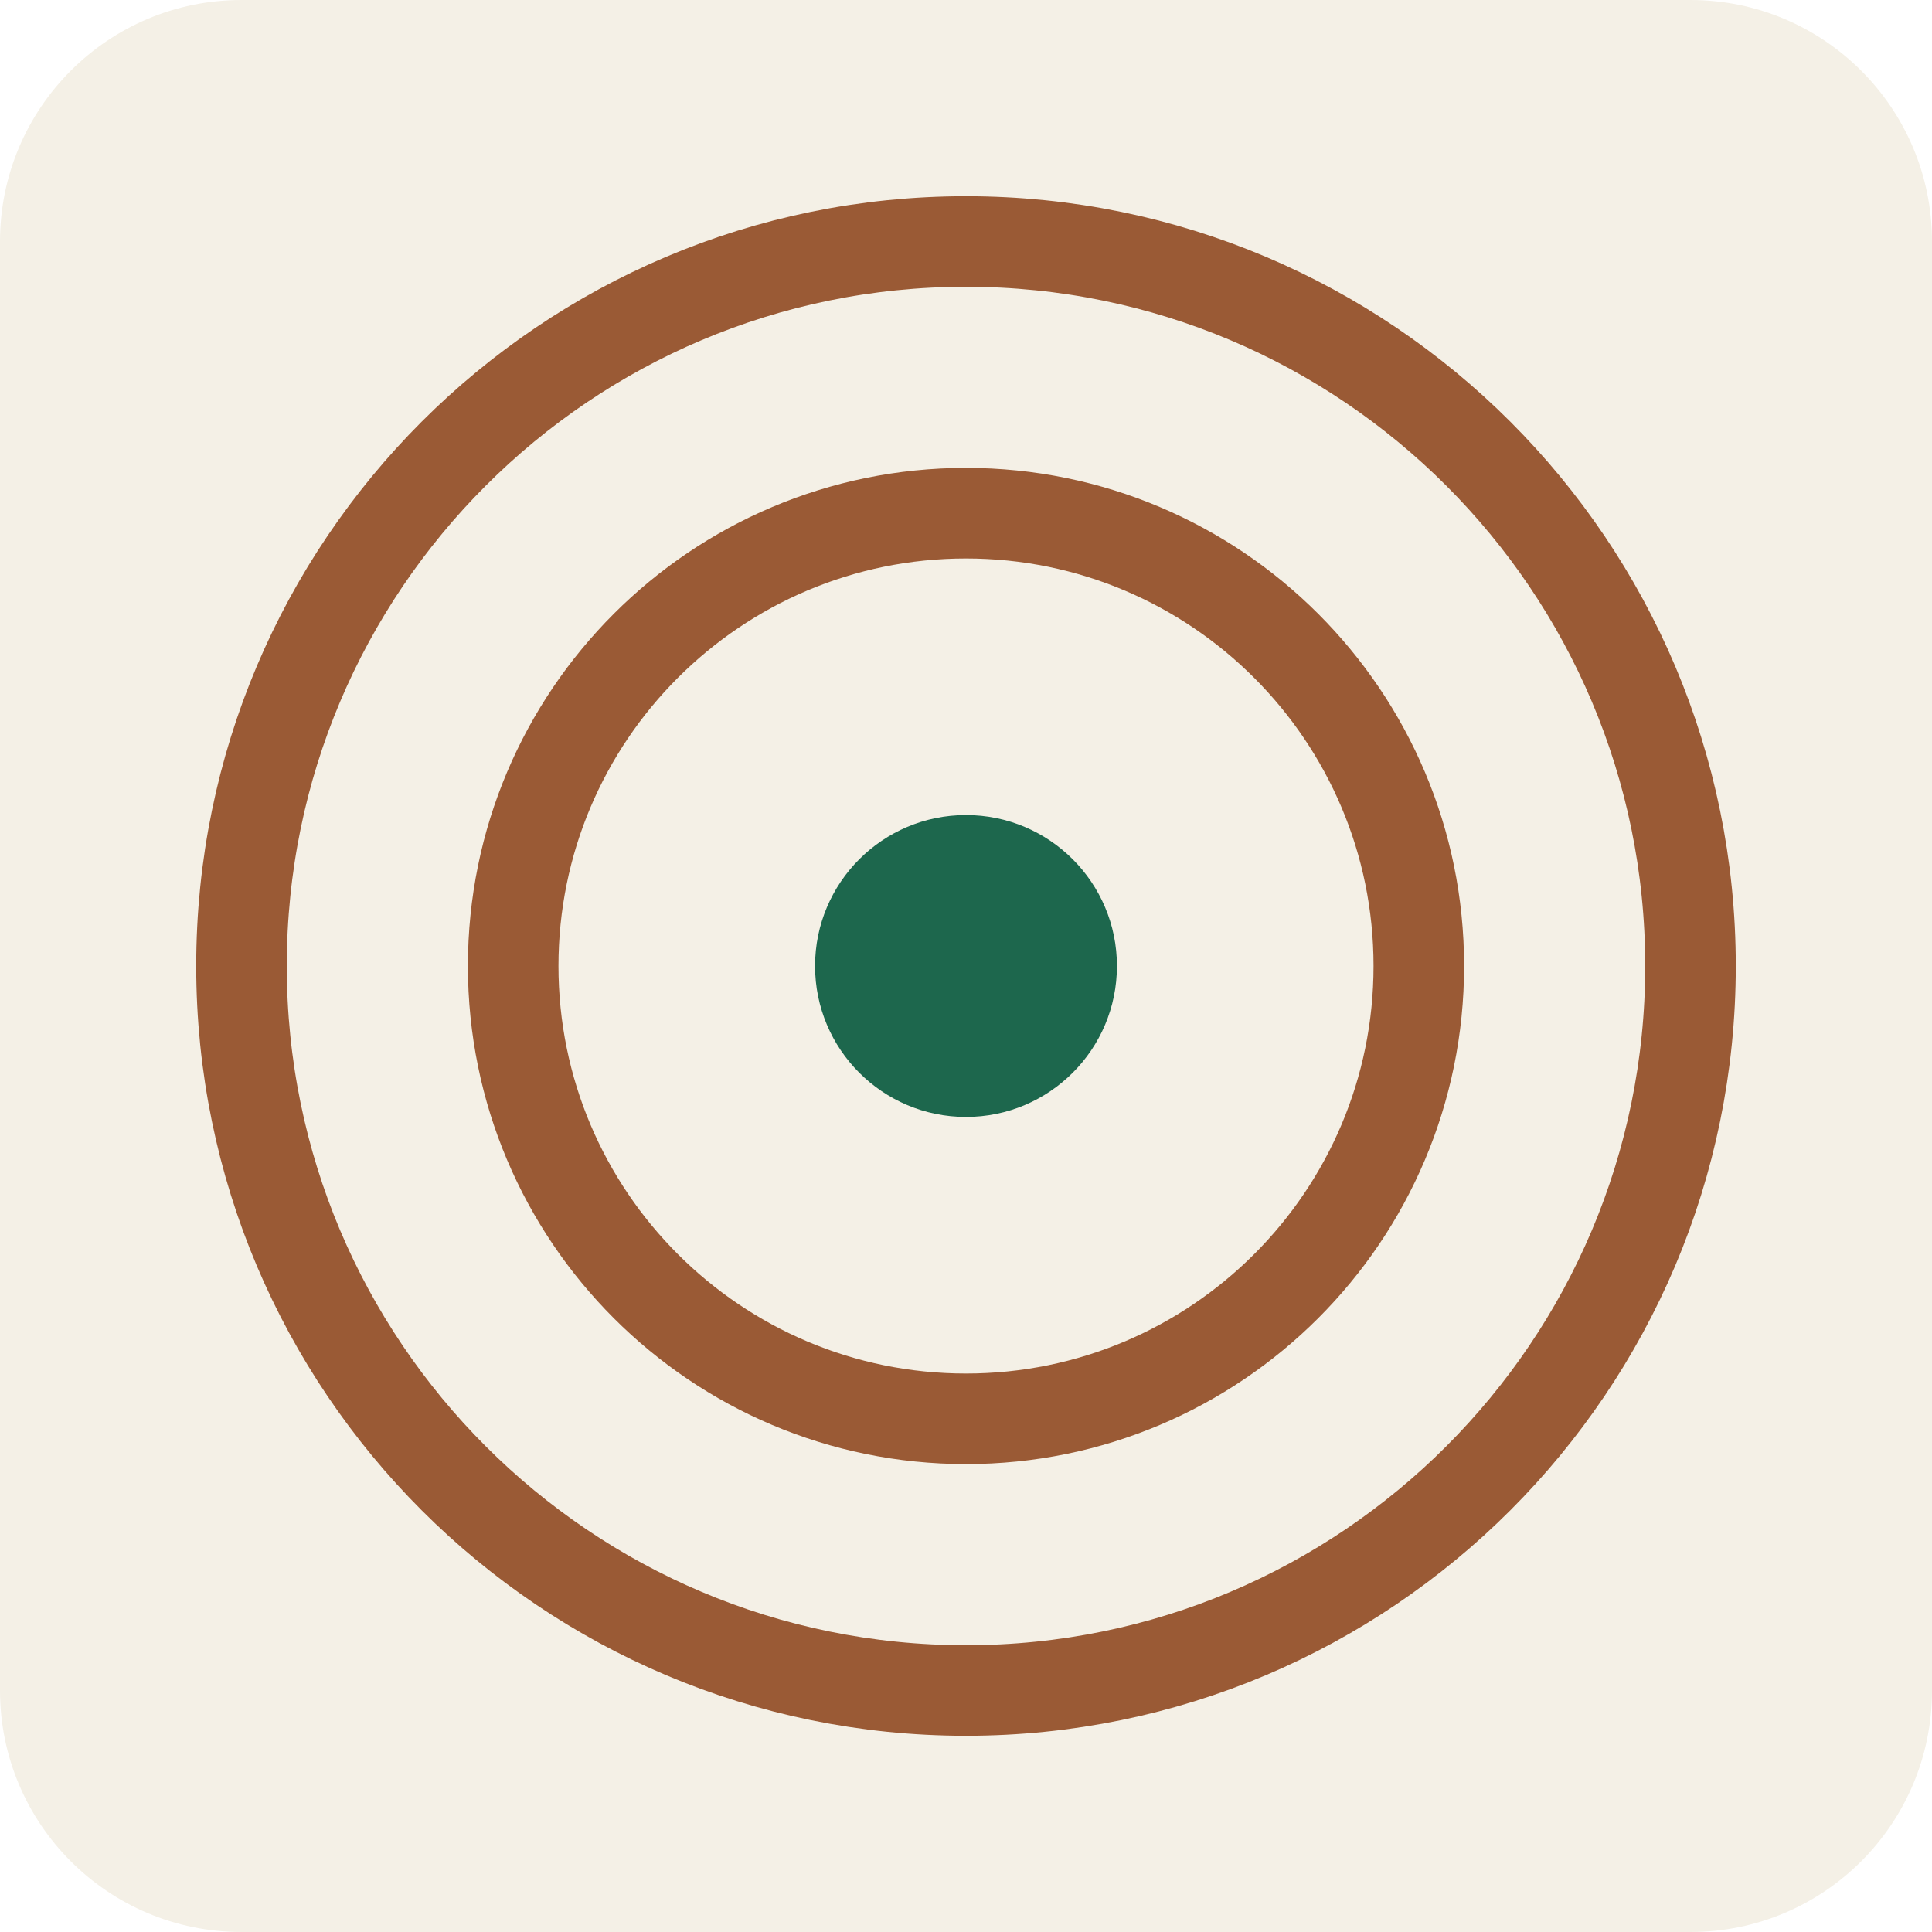
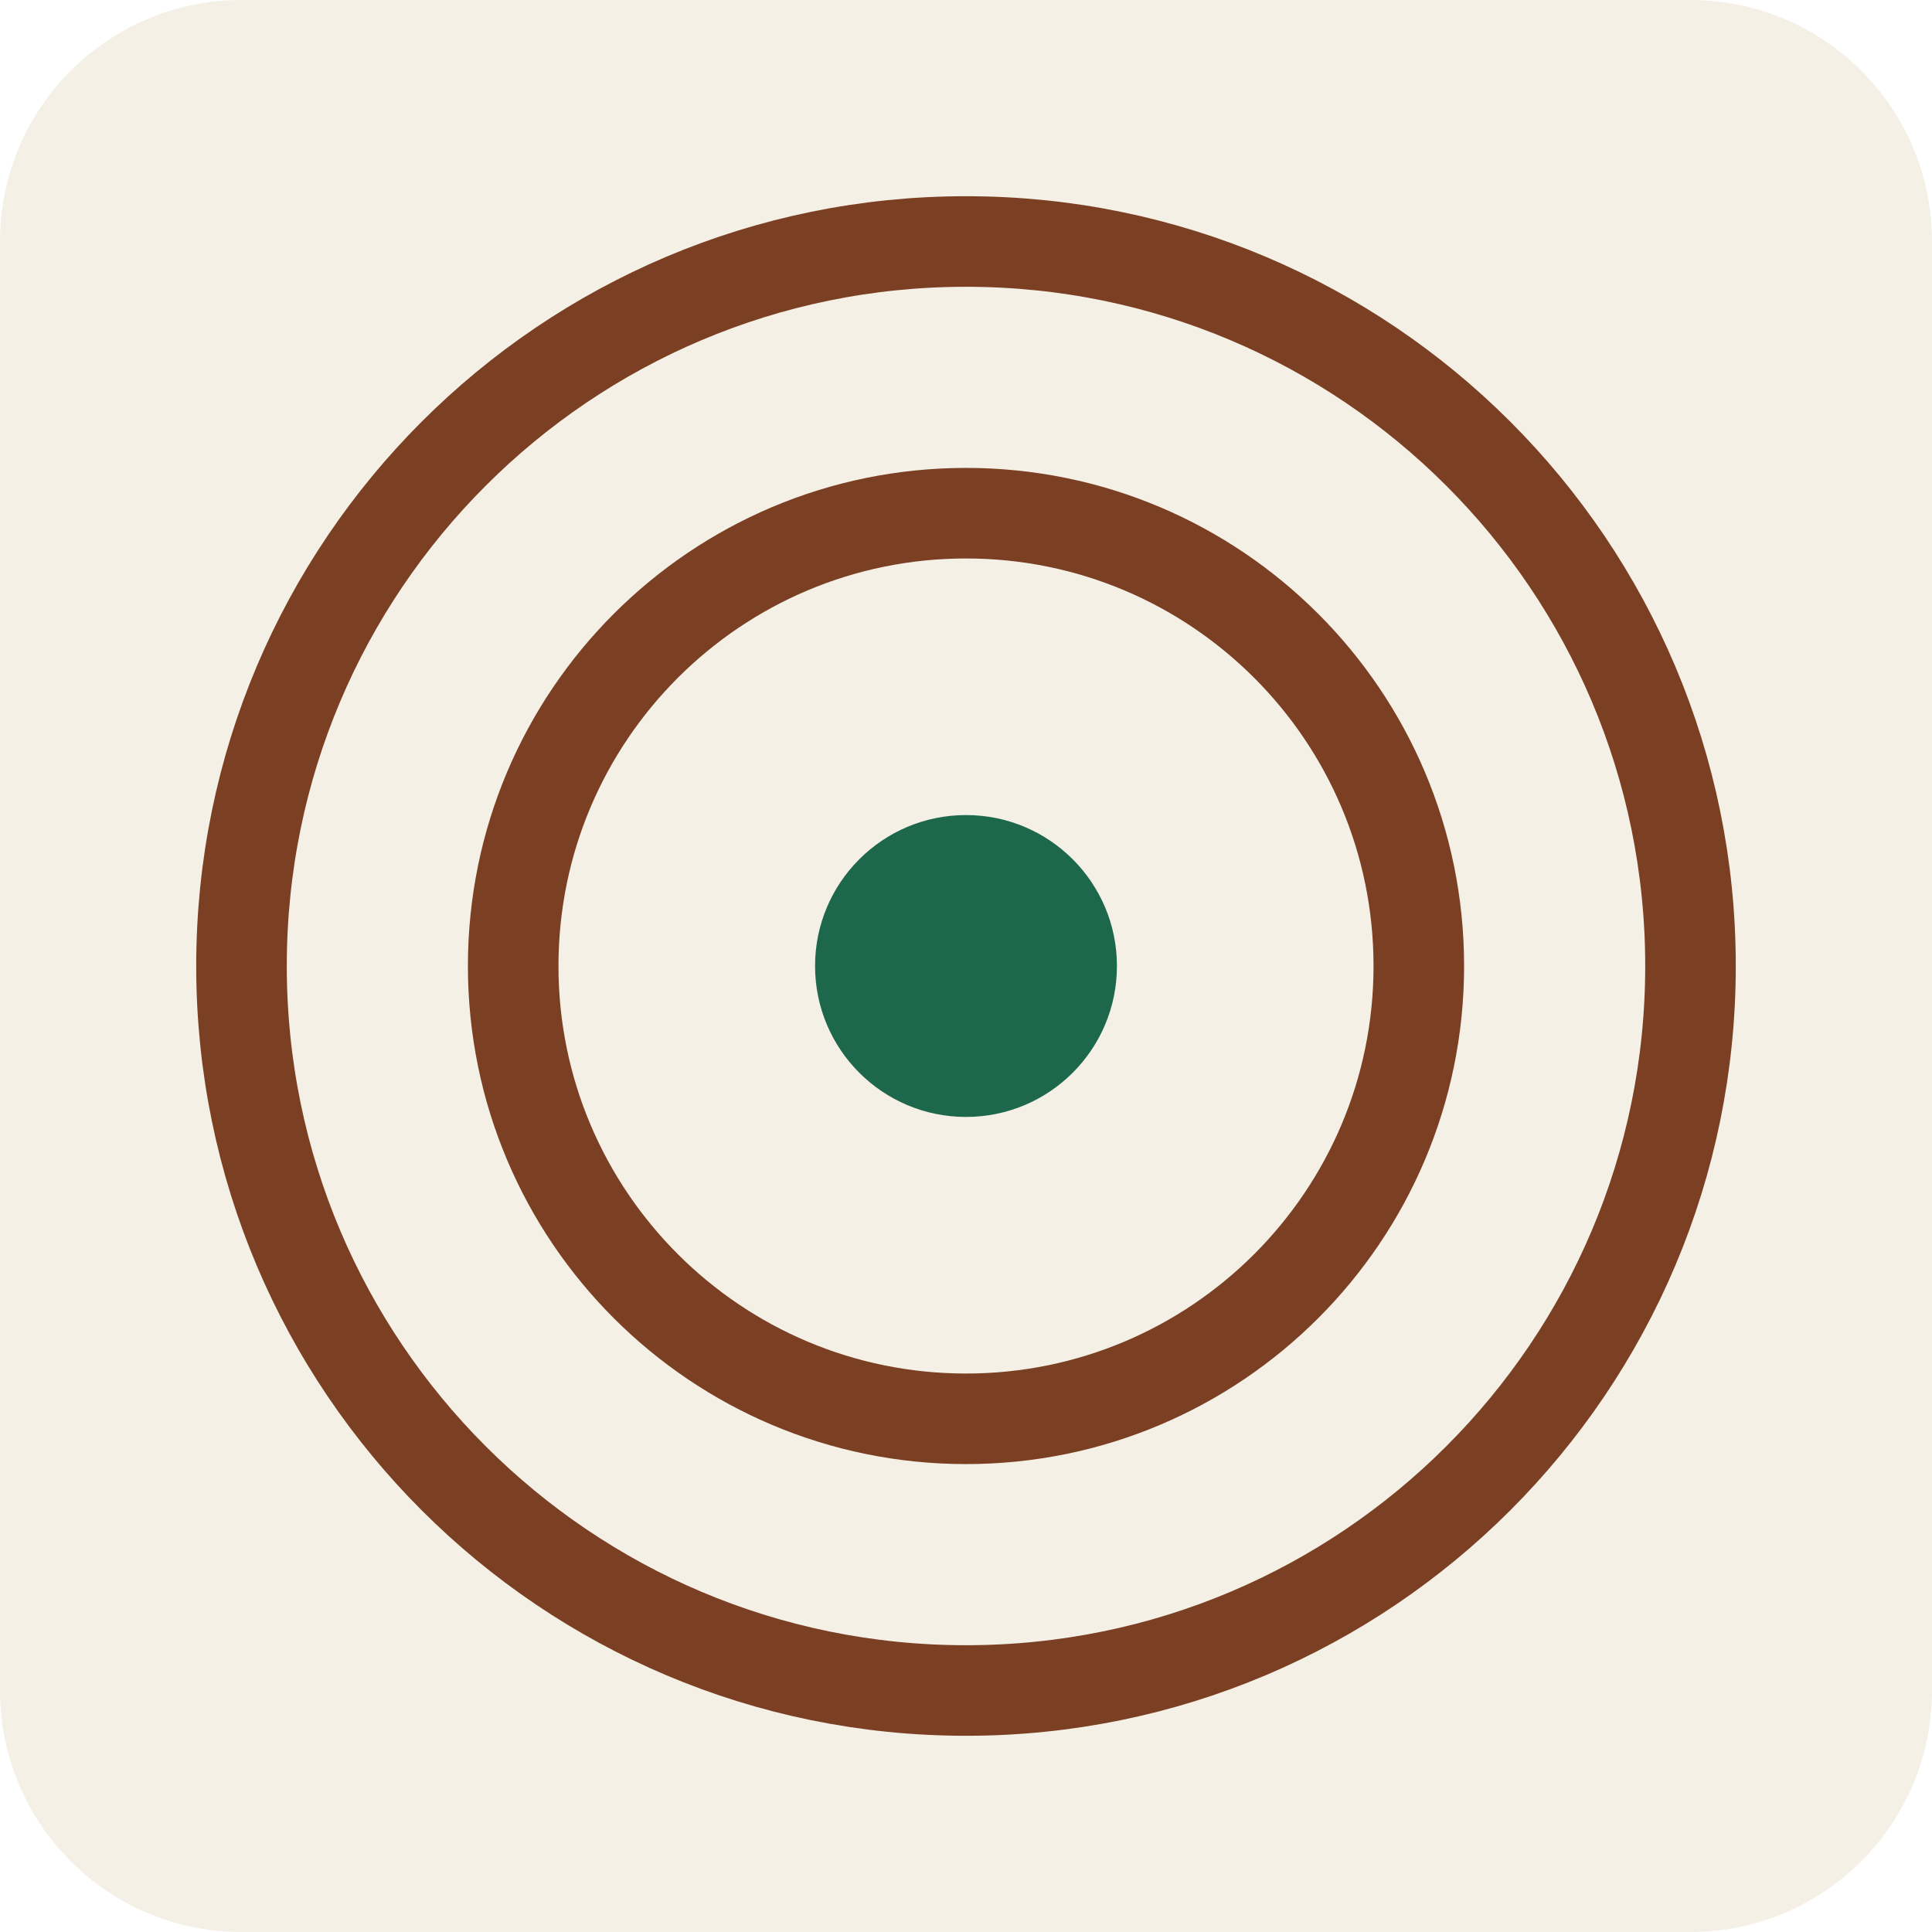
<svg xmlns="http://www.w3.org/2000/svg" viewBox="0 0 64 64">
  <rect width="64" height="64" rx="8" fill="#F4F0E6" />
-   <g fill="none" stroke="#9A5A35" stroke-width="3">
+   <g fill="none" stroke="#7B4024" stroke-width="3">
    <circle cx="32" cy="32" r="24" />
    <circle cx="32" cy="32" r="15" />
  </g>
  <circle cx="32" cy="32" r="5" fill="#1D674D" />
</svg>
